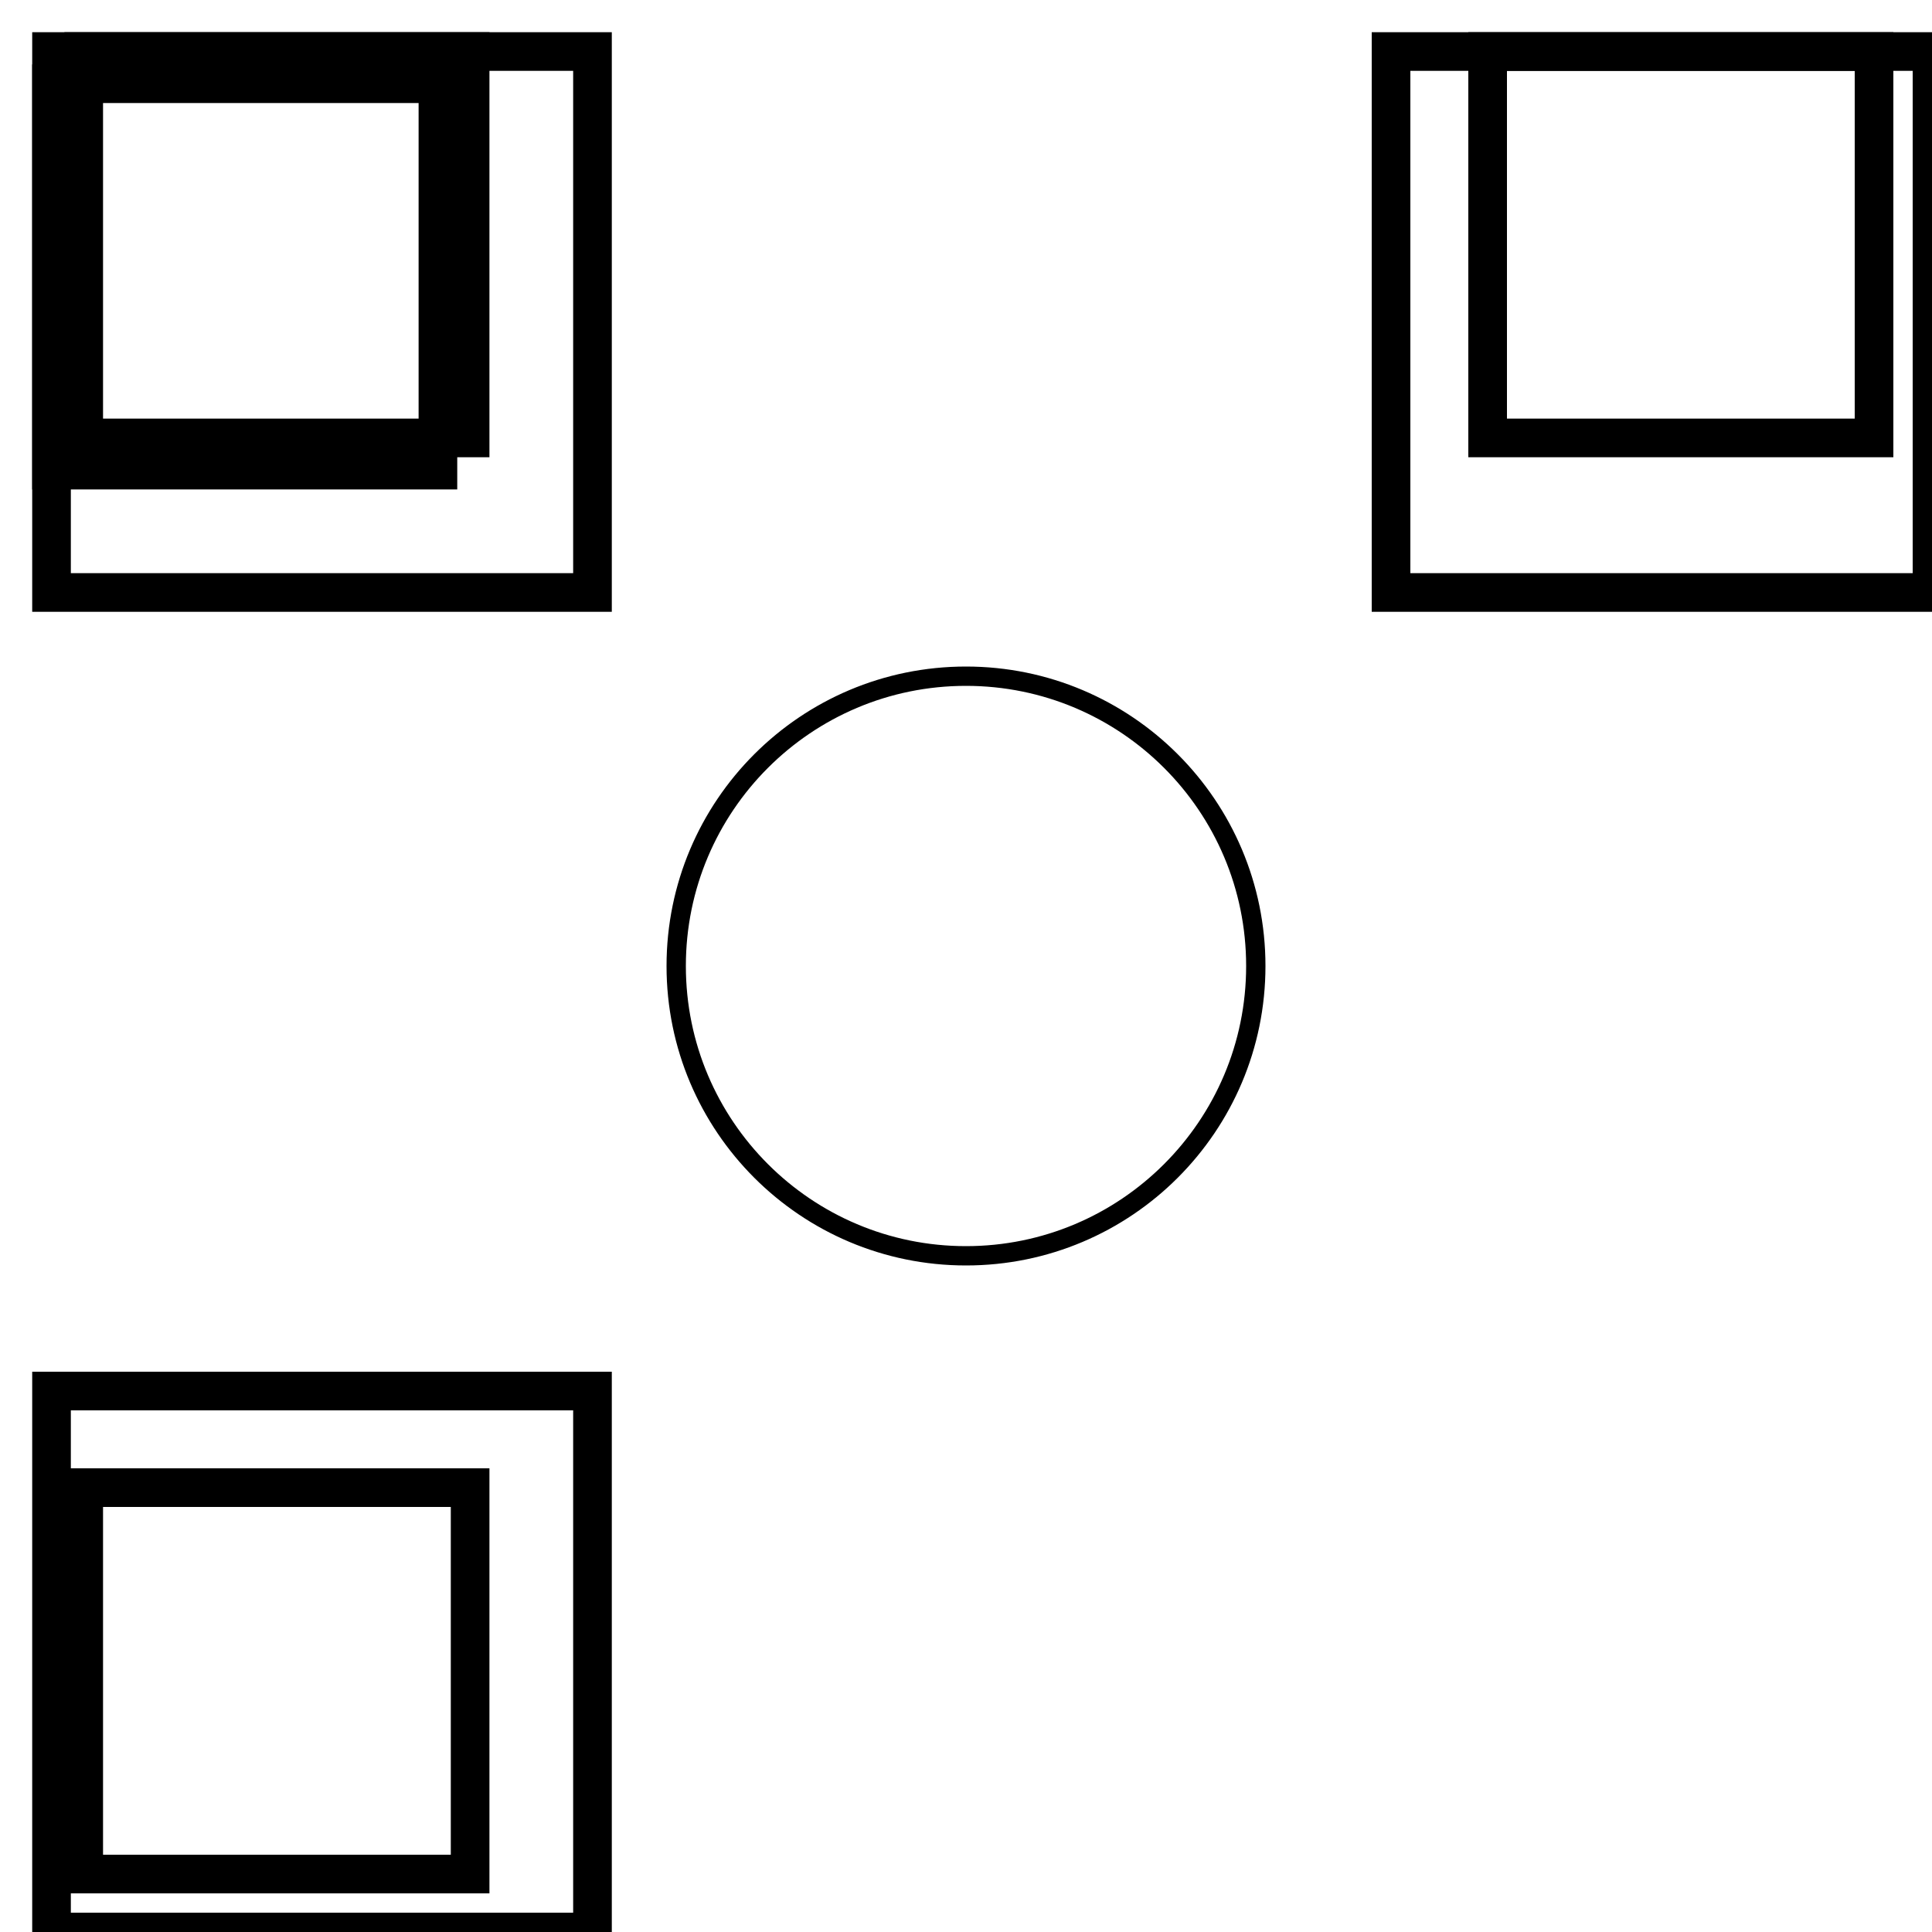
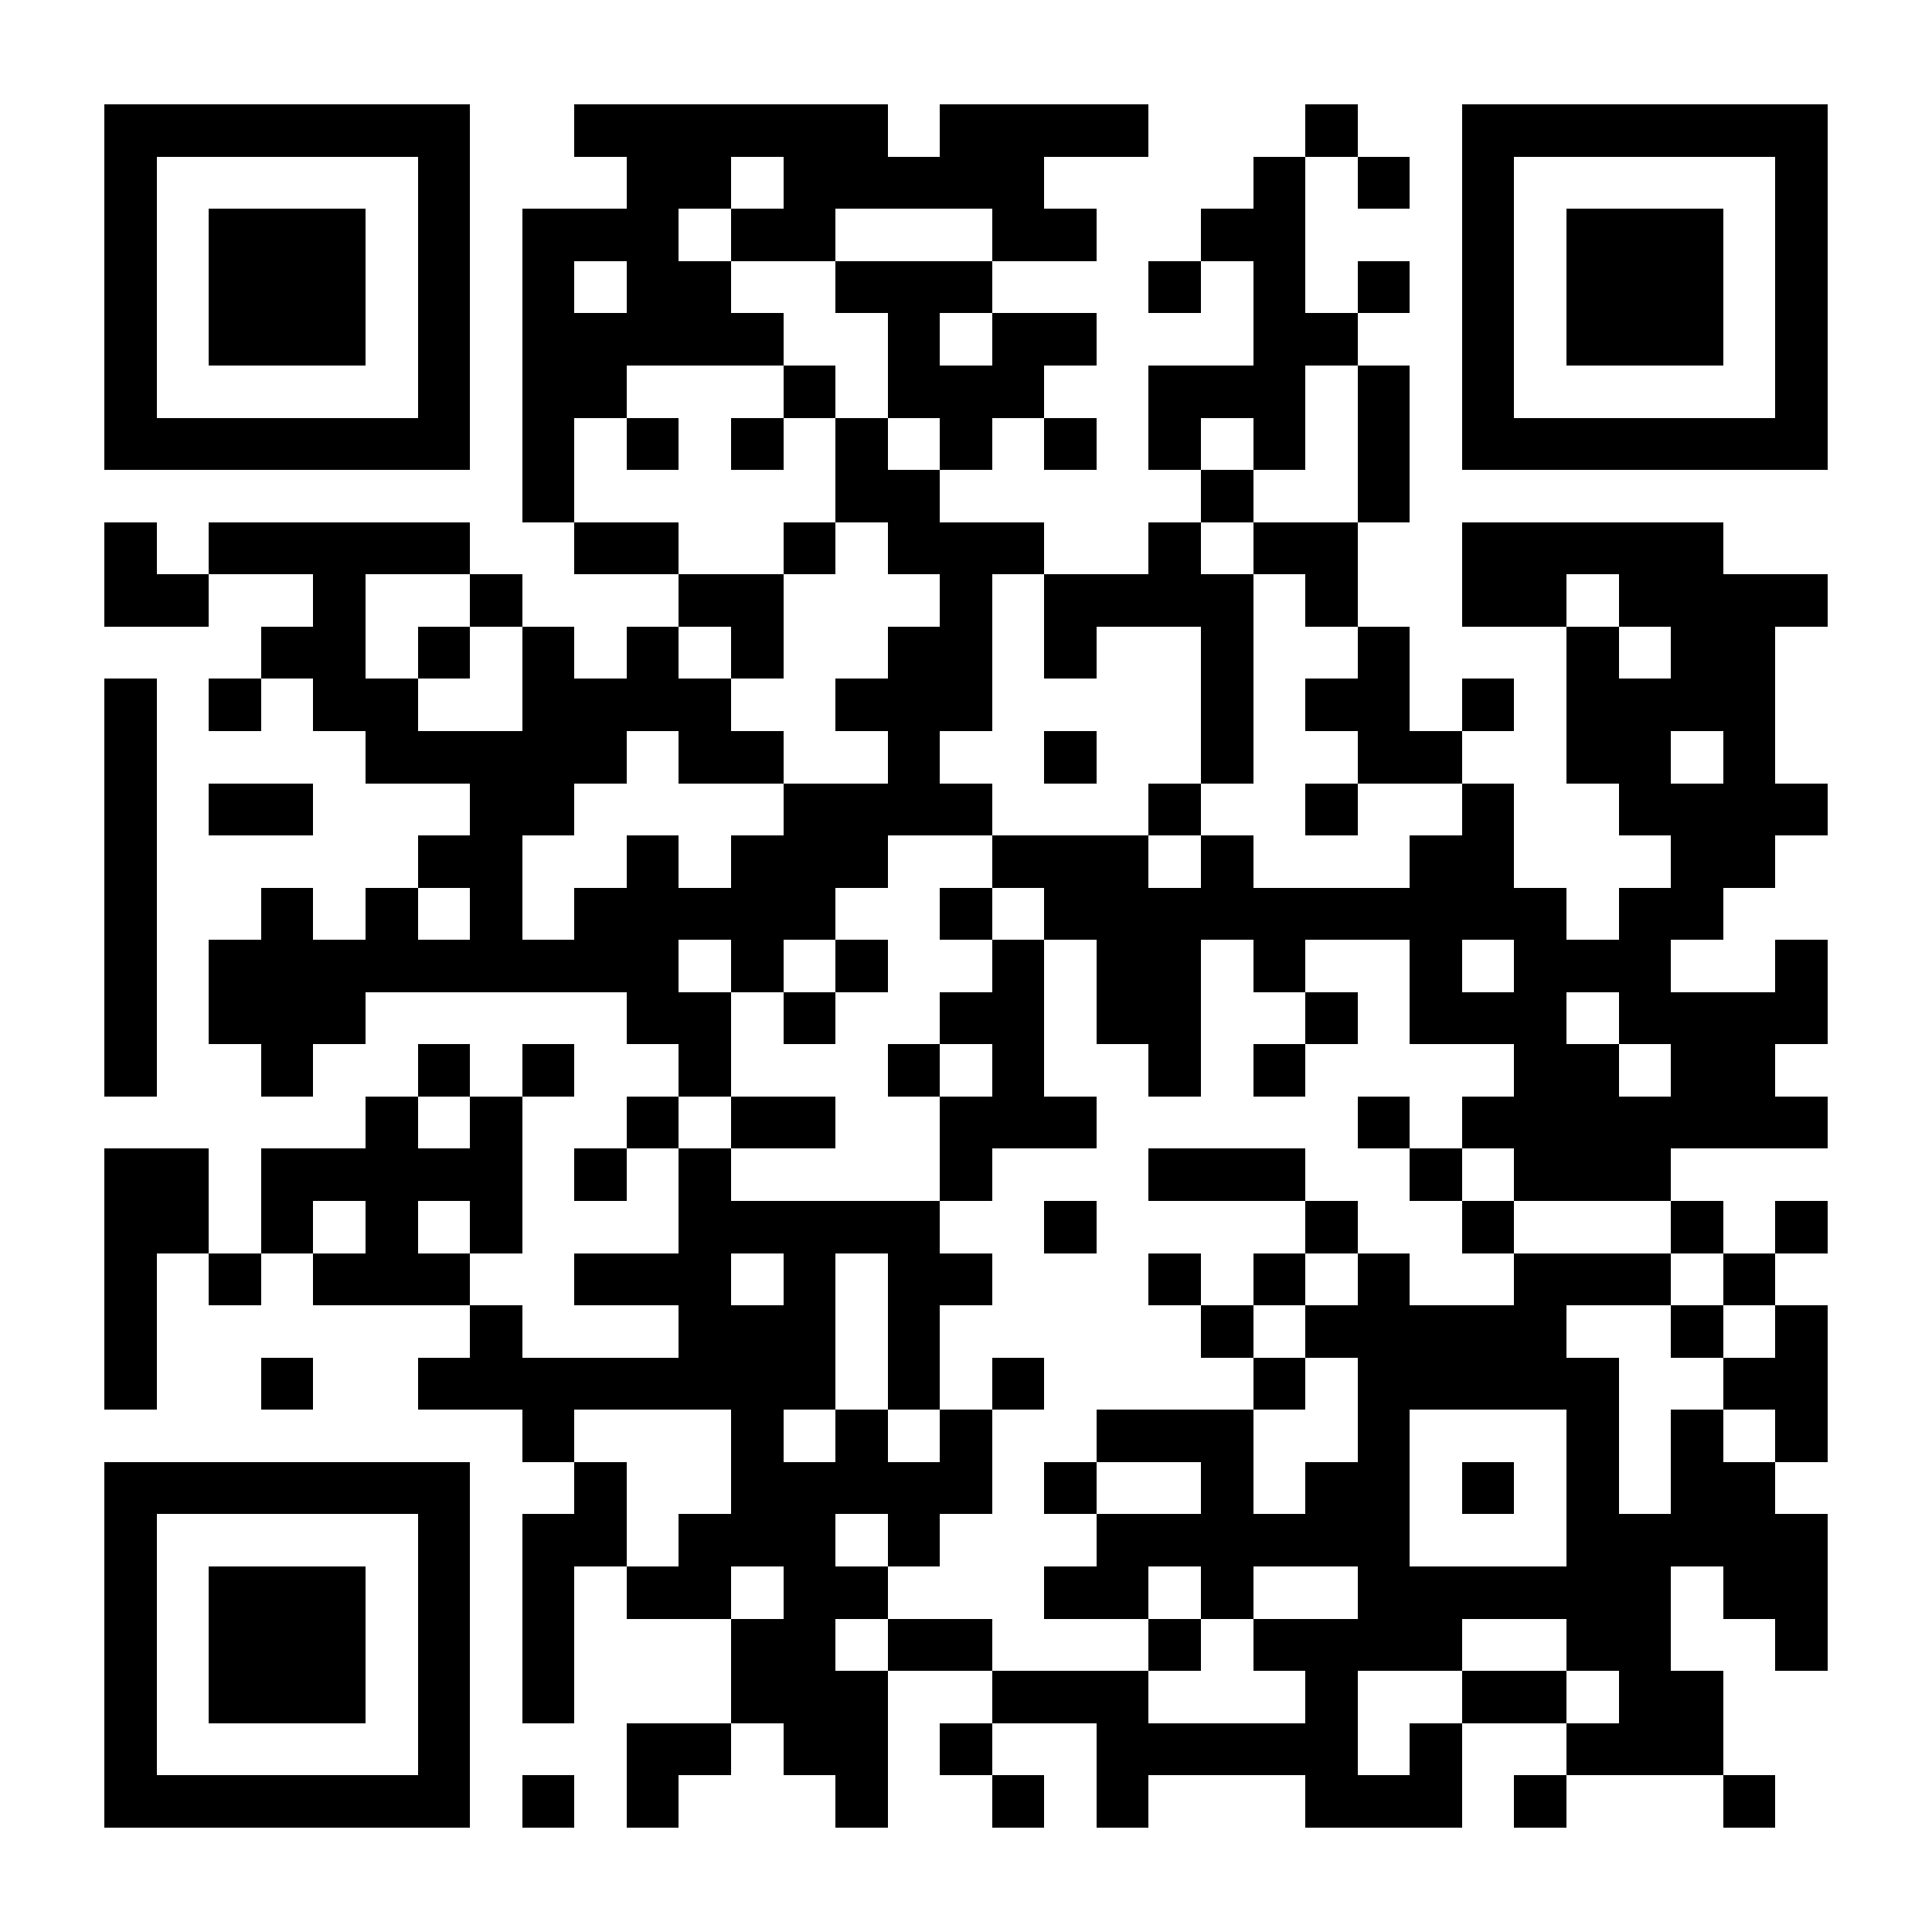
- <svg xmlns="http://www.w3.org/2000/svg" width="300" height="300" viewBox="0 0 300 300" style="background-color:#ffffff;">
-   <rect width="300" height="300" fill="#ffffff" />
-   <g stroke="#000000" stroke-width="6" fill="none">
-     <rect x="8" y="8" width="84" height="84" />
-     <rect x="13" y="8" width="60" height="60" />
-     <rect x="8" y="13" width="60" height="60" />
-     <rect x="216" y="8" width="84" height="84" />
-     <rect x="231" y="8" width="60" height="60" />
-     <rect x="8" y="216" width="84" height="84" />
-     <rect x="13" y="231" width="60" height="60" />
-   </g>
-   <circle cx="150" cy="150" r="45" fill="none" stroke="#000000" stroke-width="3" />
+ <svg xmlns="http://www.w3.org/2000/svg" width="300" height="300" viewBox="0 0 37 37" shape-rendering="crispEdges">
+   <path fill="#ffffff" d="M0 0h37v37H0z" />
+   <path stroke="#000000" d="M2 2.5h7m2 0h6m1 0h4m3 0h1m2 0h7M2 3.5h1m5 0h1m3 0h2m1 0h5m4 0h1m1 0h1m1 0h1m5 0h1M2 4.5h1m1 0h3m1 0h1m1 0h3m1 0h2m3 0h2m2 0h2m3 0h1m1 0h3m1 0h1M2 5.5h1m1 0h3m1 0h1m1 0h1m1 0h2m2 0h3m3 0h1m1 0h1m1 0h1m1 0h1m1 0h3m1 0h1M2 6.5h1m1 0h3m1 0h1m1 0h5m2 0h1m1 0h2m3 0h2m2 0h1m1 0h3m1 0h1M2 7.5h1m5 0h1m1 0h2m3 0h1m1 0h3m2 0h3m1 0h1m1 0h1m5 0h1M2 8.5h7m1 0h1m1 0h1m1 0h1m1 0h1m1 0h1m1 0h1m1 0h1m1 0h1m1 0h1m1 0h7M10 9.5h1m5 0h2m5 0h1m2 0h1M2 10.5h1m1 0h5m2 0h2m2 0h1m1 0h3m2 0h1m1 0h2m2 0h5M2 11.5h2m2 0h1m2 0h1m3 0h2m3 0h1m1 0h4m1 0h1m2 0h2m1 0h4M5 12.5h2m1 0h1m1 0h1m1 0h1m1 0h1m2 0h2m1 0h1m2 0h1m2 0h1m3 0h1m1 0h2M2 13.5h1m1 0h1m1 0h2m2 0h4m2 0h3m4 0h1m1 0h2m1 0h1m1 0h4M2 14.5h1m4 0h5m1 0h2m2 0h1m2 0h1m2 0h1m2 0h2m2 0h2m1 0h1M2 15.5h1m1 0h2m3 0h2m4 0h4m3 0h1m2 0h1m2 0h1m2 0h4M2 16.5h1m5 0h2m2 0h1m1 0h3m2 0h3m1 0h1m3 0h2m3 0h2M2 17.5h1m2 0h1m1 0h1m1 0h1m1 0h5m2 0h1m1 0h10m1 0h2M2 18.5h1m1 0h9m1 0h1m1 0h1m2 0h1m1 0h2m1 0h1m2 0h1m1 0h3m2 0h1M2 19.5h1m1 0h3m5 0h2m1 0h1m2 0h2m1 0h2m2 0h1m1 0h3m1 0h4M2 20.5h1m2 0h1m2 0h1m1 0h1m2 0h1m3 0h1m1 0h1m2 0h1m1 0h1m4 0h2m1 0h2M7 21.5h1m1 0h1m2 0h1m1 0h2m2 0h3m5 0h1m1 0h7M2 22.5h2m1 0h5m1 0h1m1 0h1m4 0h1m3 0h3m2 0h1m1 0h3M2 23.5h2m1 0h1m1 0h1m1 0h1m3 0h5m2 0h1m4 0h1m2 0h1m3 0h1m1 0h1M2 24.5h1m1 0h1m1 0h3m2 0h3m1 0h1m1 0h2m3 0h1m1 0h1m1 0h1m2 0h3m1 0h1M2 25.5h1m6 0h1m3 0h3m1 0h1m5 0h1m1 0h5m2 0h1m1 0h1M2 26.5h1m2 0h1m2 0h8m1 0h1m1 0h1m4 0h1m1 0h5m2 0h2M10 27.5h1m3 0h1m1 0h1m1 0h1m2 0h3m2 0h1m3 0h1m1 0h1m1 0h1M2 28.5h7m2 0h1m2 0h5m1 0h1m2 0h1m1 0h2m1 0h1m1 0h1m1 0h2M2 29.5h1m5 0h1m1 0h2m1 0h3m1 0h1m3 0h6m3 0h5M2 30.5h1m1 0h3m1 0h1m1 0h1m1 0h2m1 0h2m3 0h2m1 0h1m2 0h6m1 0h2M2 31.5h1m1 0h3m1 0h1m1 0h1m3 0h2m1 0h2m3 0h1m1 0h4m2 0h2m2 0h1M2 32.5h1m1 0h3m1 0h1m1 0h1m3 0h3m2 0h3m3 0h1m2 0h2m1 0h2M2 33.5h1m5 0h1m3 0h2m1 0h2m1 0h1m2 0h5m1 0h1m2 0h3M2 34.5h7m1 0h1m1 0h1m3 0h1m2 0h1m1 0h1m3 0h3m1 0h1m3 0h1" />
</svg>
